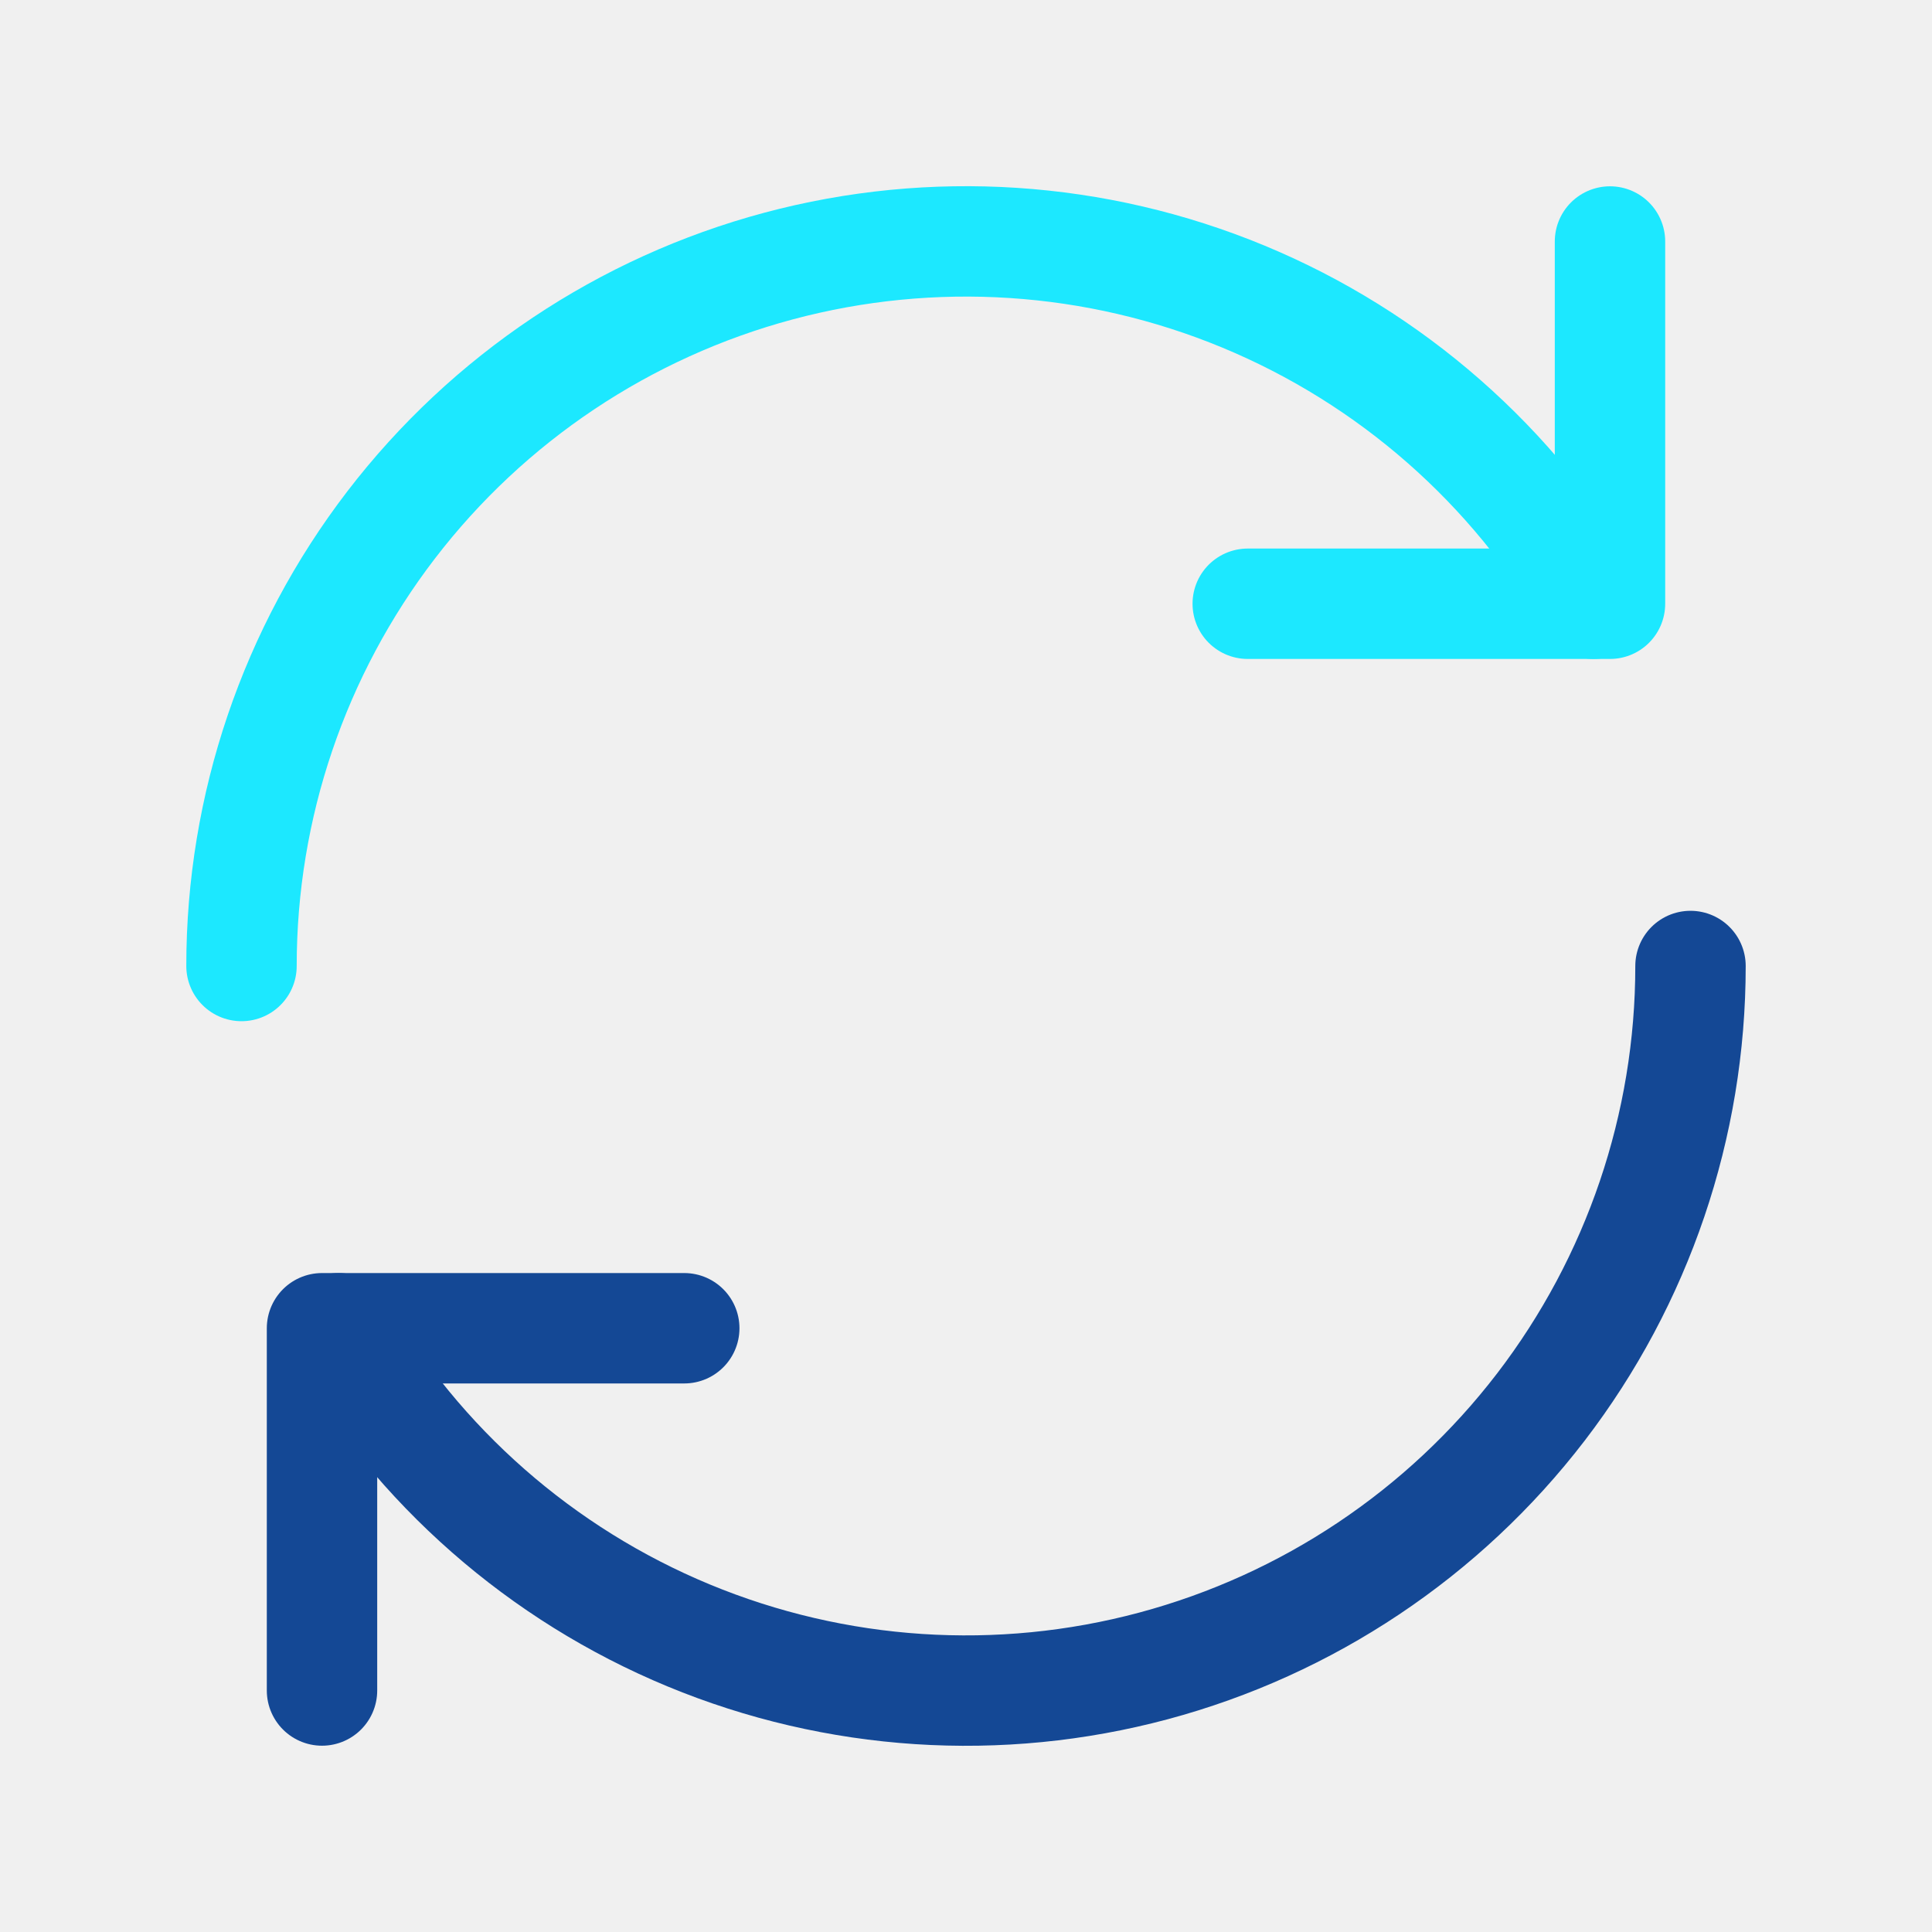
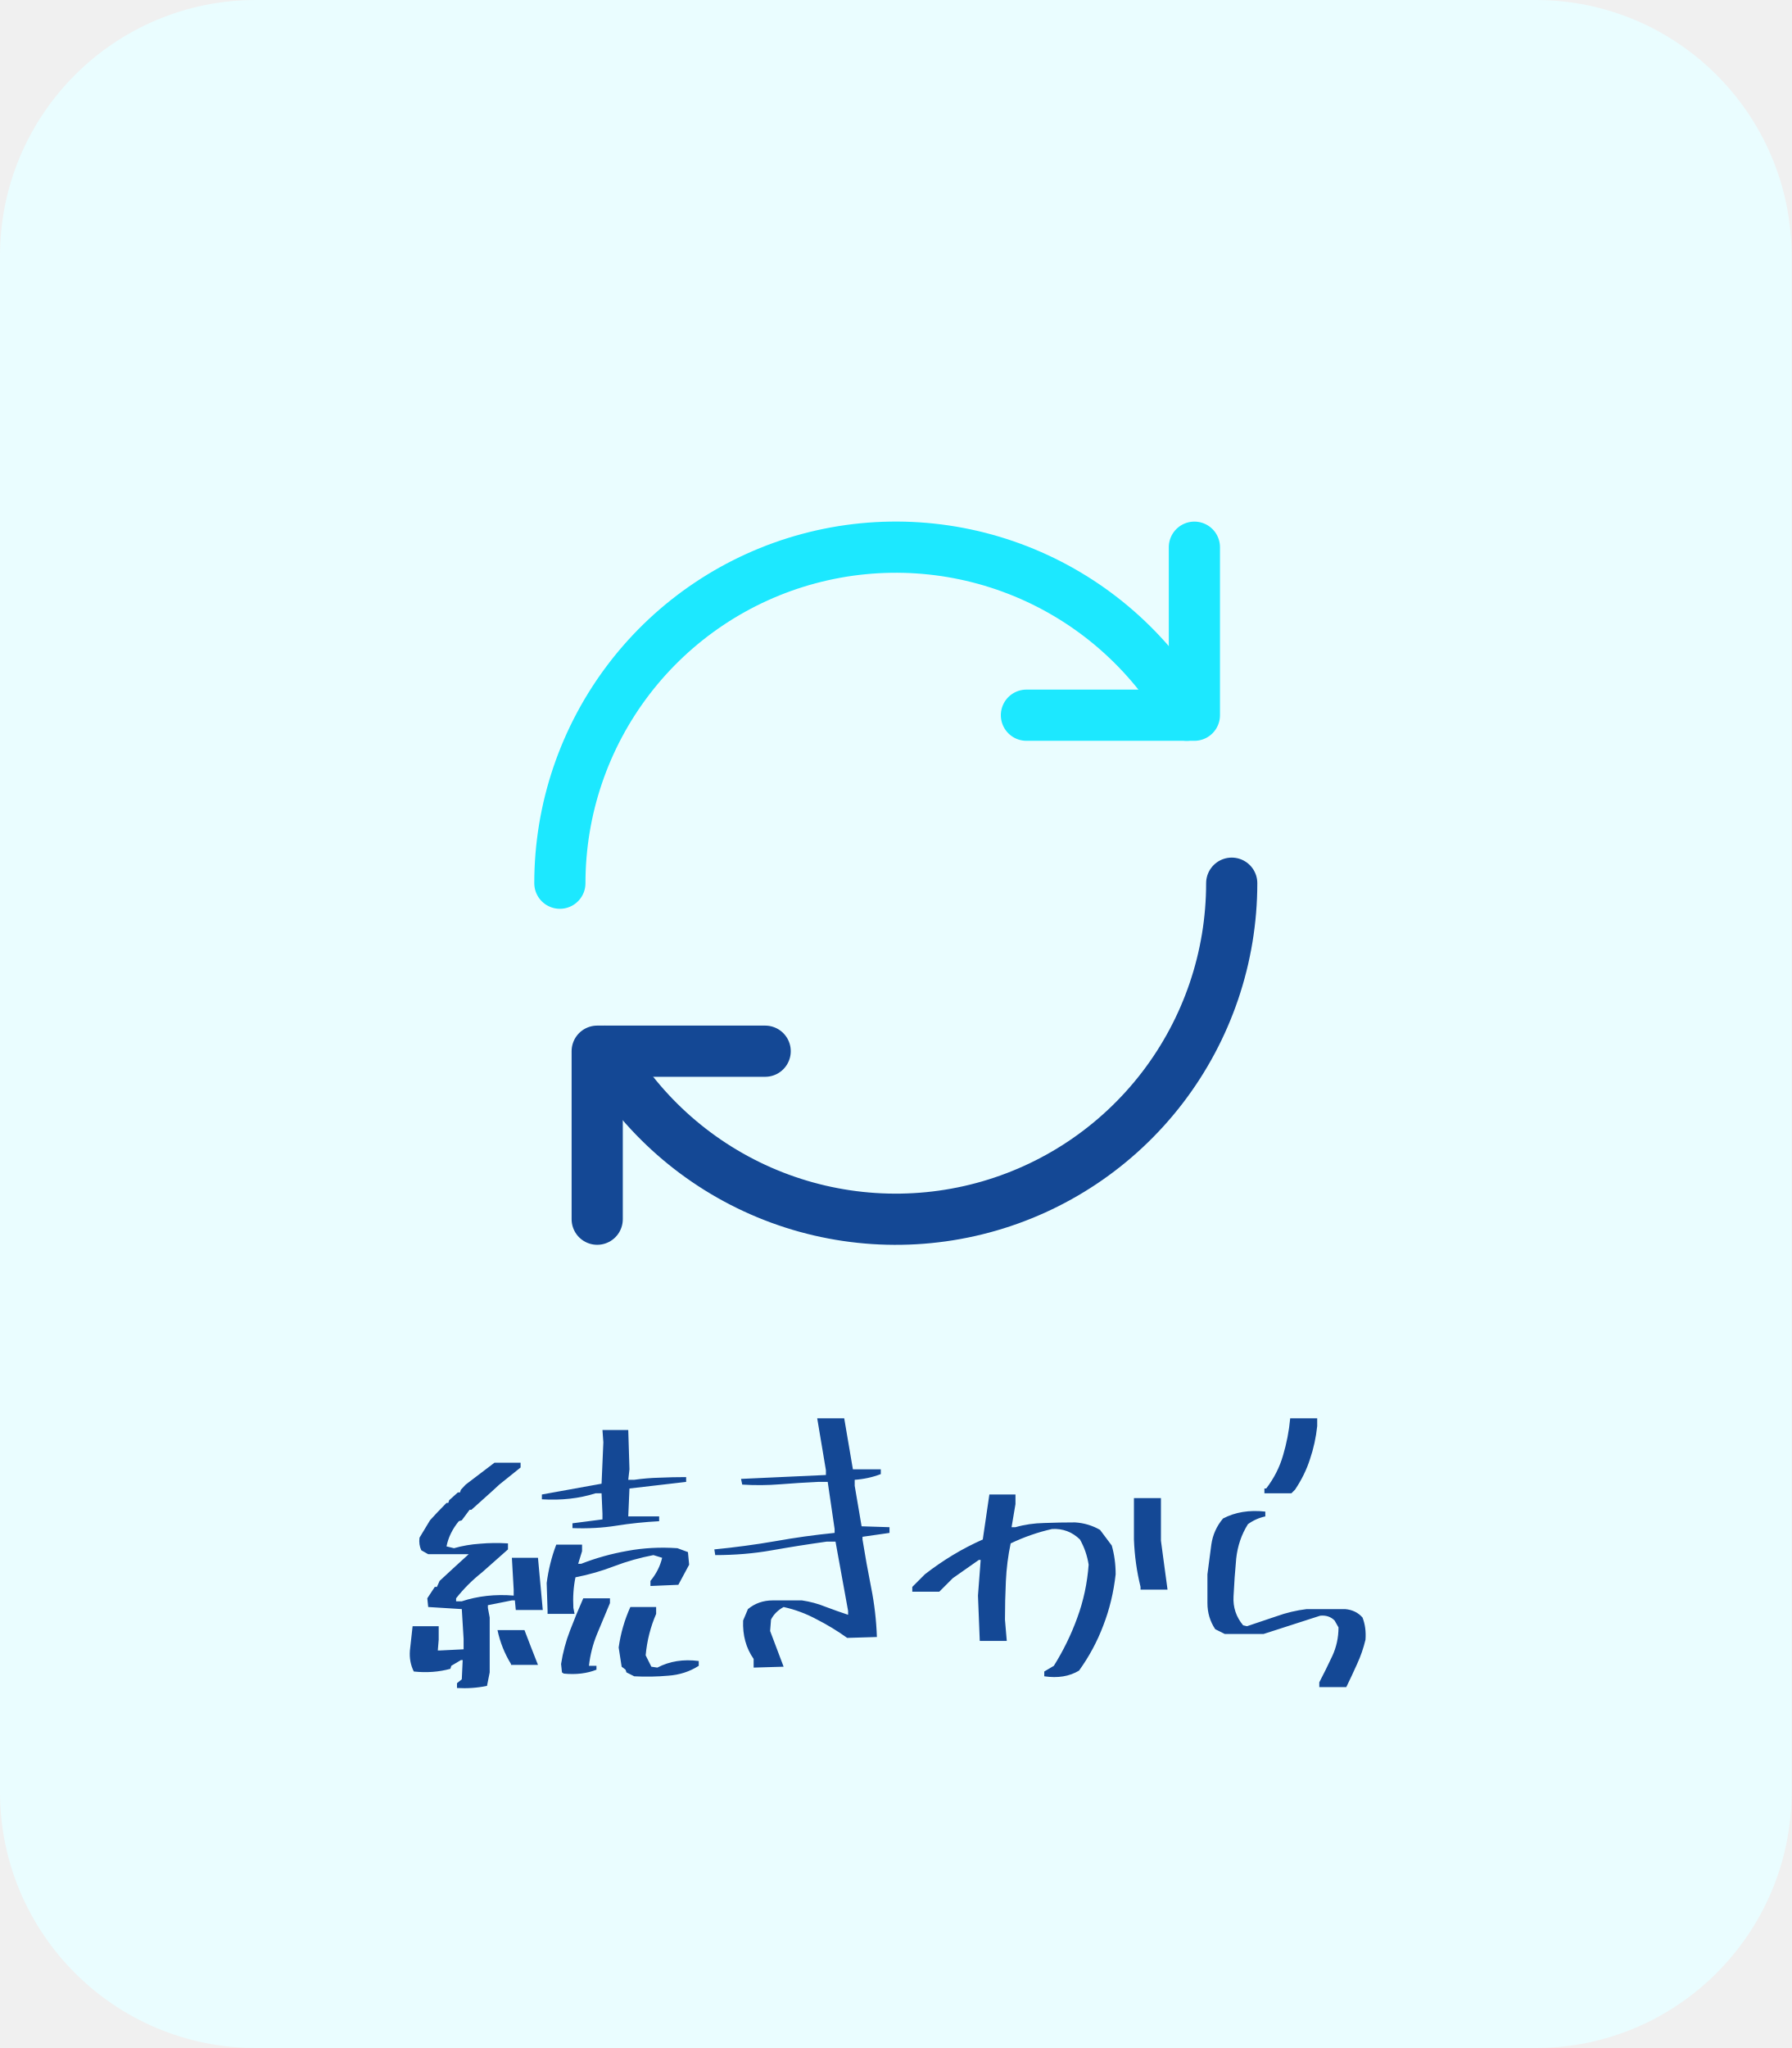
- <svg xmlns="http://www.w3.org/2000/svg" width="70" height="70" viewBox="0 0 70 70" fill="none">
-   <g clip-path="url(#clip0_172_311)">
-     <path d="M24.792 48.125H11.667V61.25" stroke="#144895" stroke-width="4" stroke-linecap="round" stroke-linejoin="round" />
-     <path d="M45.208 21.875H58.333V8.75" stroke="#1CE8FF" stroke-width="4" stroke-linecap="round" stroke-linejoin="round" />
-     <path d="M61.25 35C61.251 40.779 59.344 46.397 55.827 50.983C52.309 55.568 47.376 58.864 41.794 60.359C36.211 61.855 30.291 61.467 24.952 59.255C19.613 57.043 15.153 53.13 12.265 48.125" stroke="#144895" stroke-width="4" stroke-linecap="round" stroke-linejoin="round" />
-     <path d="M8.75 35C8.749 29.221 10.655 23.603 14.173 19.017C17.691 14.432 22.624 11.136 28.206 9.64C33.789 8.145 39.709 8.533 45.048 10.745C50.387 12.957 54.847 16.869 57.735 21.875" stroke="#1CE8FF" stroke-width="4" stroke-linecap="round" stroke-linejoin="round" />
+ <svg xmlns="http://www.w3.org/2000/svg" width="140" height="160" viewBox="0 0 140 160" fill="none">
+   <rect width="140" height="160" rx="20" fill="#EAFDFF" />
+   <path d="M35.711 131.875V131.5L36.086 131.195L36.156 129.695H36.016L35.266 130.141L35.195 130.375C34.289 130.625 33.336 130.695 32.336 130.586C32.086 130.086 31.984 129.539 32.031 128.945L32.242 127.047H34.281V128.102L34.211 128.945H34.352L36.227 128.852V128.031L36.086 125.711L33.461 125.547L33.391 124.867L33.977 123.977H34.141L34.352 123.508L35.57 122.383L36.625 121.422H33.461L32.922 121.117C32.781 120.82 32.734 120.492 32.781 120.133L33.602 118.773L34.141 118.188L34.891 117.414H35.031L35.102 117.203L35.781 116.594H35.945L36.016 116.383L36.391 115.984L38.641 114.273H40.68V114.648L39.016 115.984L38.43 116.523L36.836 117.953H36.695L36.086 118.773L35.852 118.844C35.352 119.453 35.031 120.109 34.891 120.812L35.477 120.953C36.133 120.766 36.812 120.648 37.516 120.602C38.219 120.539 38.945 120.531 39.695 120.578V121.047L37.656 122.852C36.906 123.445 36.234 124.117 35.641 124.867V125.102H36.086C36.695 124.898 37.344 124.758 38.031 124.68C38.734 124.602 39.438 124.594 40.141 124.656V124.188L40 121.703H42.039L42.414 125.781H40.305L40.234 125.031H40L38.125 125.406V125.617L38.266 126.367V130.656L38.055 131.711C37.289 131.867 36.508 131.922 35.711 131.875ZM49.562 130.961L48.953 130.656L48.883 130.445L48.578 130.211L48.344 128.711C48.5 127.602 48.805 126.547 49.258 125.547H51.273V126.086C50.836 127.086 50.562 128.164 50.453 129.32L50.898 130.211L51.367 130.281C52.32 129.781 53.398 129.609 54.602 129.766V130.141C53.898 130.594 53.102 130.852 52.211 130.914C51.336 130.992 50.453 131.008 49.562 130.961ZM44.055 130.75L43.914 130.656L43.844 130C43.984 129.094 44.219 128.219 44.547 127.375C44.875 126.516 45.219 125.68 45.578 124.867H47.664V125.242C47.32 126.055 46.984 126.859 46.656 127.656C46.328 128.453 46.117 129.281 46.023 130.141H46.609V130.445C45.859 130.742 45.008 130.844 44.055 130.75ZM39.93 130.07V130C39.43 129.188 39.078 128.305 38.875 127.352H40.984C41.328 128.258 41.68 129.164 42.039 130.07H39.93ZM42.789 126.086V125.852L42.719 123.672C42.859 122.609 43.109 121.609 43.469 120.672H45.484V121.188L45.18 122.172H45.414C46.57 121.719 47.773 121.383 49.023 121.164C50.273 120.93 51.578 120.859 52.938 120.953L53.758 121.258L53.852 122.242L53.008 123.812L50.828 123.906V123.508C51.281 122.961 51.586 122.359 51.742 121.703L51.062 121.492C50 121.695 48.977 121.984 47.992 122.359C47.023 122.734 46.016 123.023 44.969 123.227C44.812 123.977 44.758 124.773 44.805 125.617L44.898 126.086H42.789ZM44.734 119.383V119.008L47.078 118.703V118.258L47.008 116.664H46.539C45.898 116.867 45.227 117.008 44.523 117.086C43.82 117.164 43.094 117.18 42.344 117.133V116.758L47.008 115.914L47.148 112.68L47.078 111.719H49.094L49.188 114.789L49.094 115.609H49.562C50.203 115.516 50.859 115.461 51.531 115.445C52.219 115.414 52.914 115.398 53.617 115.398V115.773L49.188 116.289L49.094 118.469H51.508V118.844C50.352 118.906 49.234 119.023 48.156 119.195C47.078 119.367 45.938 119.43 44.734 119.383ZM58.891 130.281V129.602C58.297 128.758 58.023 127.758 58.07 126.602L58.445 125.711C58.992 125.258 59.641 125.031 60.391 125.031C61.156 125.031 61.914 125.031 62.664 125.031C63.305 125.125 63.914 125.289 64.492 125.523C65.07 125.742 65.664 125.953 66.273 126.156V125.852L65.289 120.438H64.609C63.156 120.641 61.727 120.867 60.32 121.117C58.914 121.367 57.438 121.492 55.891 121.492L55.82 121.047C57.414 120.891 58.984 120.68 60.531 120.414C62.094 120.133 63.656 119.914 65.219 119.758V119.453L64.68 115.773H63.93C62.93 115.82 61.938 115.883 60.953 115.961C59.984 116.039 59 116.047 58 115.984L57.906 115.539L64.539 115.234V114.859L63.859 110.805H65.969L66.648 114.789H68.828V115.164C68.172 115.414 67.492 115.562 66.789 115.609V116.078L67.328 119.242L69.508 119.312V119.758L67.398 120.062V120.273C67.602 121.539 67.828 122.797 68.078 124.047C68.328 125.297 68.477 126.578 68.523 127.891L66.203 127.961C65.438 127.414 64.641 126.93 63.812 126.508C63 126.07 62.141 125.75 61.234 125.547C60.781 125.797 60.453 126.125 60.25 126.531L60.18 127.422C60.523 128.328 60.875 129.258 61.234 130.211L58.891 130.281ZM81.602 130.961V130.586L82.352 130.141C83.102 128.938 83.711 127.688 84.18 126.391C84.664 125.078 84.961 123.695 85.07 122.242C84.961 121.539 84.734 120.883 84.391 120.273C83.781 119.68 83.055 119.406 82.211 119.453C81.102 119.703 80.023 120.078 78.977 120.578C78.773 121.531 78.648 122.516 78.602 123.531C78.555 124.531 78.531 125.531 78.531 126.531L78.672 128.195H76.562L76.422 124.656L76.633 121.867H76.492L74.453 123.297L73.398 124.352H71.289V123.977L72.273 122.992C72.977 122.445 73.703 121.945 74.453 121.492C75.203 121.039 75.984 120.633 76.797 120.273L77.312 116.758H79.352V117.508L79.047 119.312H79.352C80.055 119.109 80.805 119 81.602 118.984C82.414 118.953 83.219 118.938 84.016 118.938C84.719 118.984 85.367 119.18 85.961 119.523L86.875 120.742C87.078 121.445 87.18 122.195 87.18 122.992C87.023 124.398 86.703 125.727 86.219 126.977C85.75 128.227 85.117 129.406 84.32 130.516C83.57 130.969 82.664 131.117 81.602 130.961ZM89.125 124.188V123.977C88.828 122.773 88.656 121.539 88.609 120.273V117.039H90.719V120.367L91.234 124.188H89.125ZM103.094 131.805V131.43C103.438 130.773 103.773 130.094 104.102 129.391C104.43 128.688 104.594 127.938 104.594 127.141L104.289 126.602C103.992 126.305 103.617 126.18 103.164 126.227L98.734 127.656H95.711L94.961 127.281C94.555 126.672 94.352 125.992 94.352 125.242C94.352 124.492 94.352 123.742 94.352 122.992C94.461 122.195 94.562 121.422 94.656 120.672C94.766 119.906 95.07 119.227 95.57 118.633C96.523 118.133 97.625 117.953 98.875 118.094V118.469C98.375 118.578 97.922 118.781 97.516 119.078C97.016 119.875 96.711 120.766 96.602 121.75C96.508 122.734 96.438 123.727 96.391 124.727C96.344 125.57 96.594 126.32 97.141 126.977L97.445 127.047C98.195 126.797 98.961 126.539 99.742 126.273C100.523 125.992 101.312 125.805 102.109 125.711H105.109C105.672 125.758 106.125 125.977 106.469 126.367C106.672 126.883 106.75 127.461 106.703 128.102C106.547 128.758 106.328 129.391 106.047 130C105.781 130.594 105.5 131.195 105.203 131.805H103.094ZM98.805 116.664V116.289H98.945C99.555 115.492 99.992 114.633 100.258 113.711C100.539 112.773 100.727 111.805 100.82 110.805H102.93V111.414C102.836 112.305 102.648 113.164 102.367 113.992C102.102 114.82 101.711 115.617 101.195 116.383L100.914 116.664H98.805Z" fill="#144895" />
+   <g clip-path="url(#clip0_557_211)">
+     <path d="M59.792 82.125H46.667V95.25" stroke="#144895" stroke-width="4" stroke-linecap="round" stroke-linejoin="round" />
+     <path d="M80.208 55.875H93.333V42.75" stroke="#1CE8FF" stroke-width="4" stroke-linecap="round" stroke-linejoin="round" />
+     <path d="M96.25 69C96.251 74.779 94.344 80.397 90.827 84.983C87.309 89.568 82.376 92.864 76.794 94.359C71.211 95.855 65.291 95.467 59.952 93.255C54.613 91.043 50.153 87.13 47.264 82.125" stroke="#144895" stroke-width="4" stroke-linecap="round" stroke-linejoin="round" />
+     <path d="M43.75 69C43.749 63.221 45.656 57.603 49.173 53.017C52.691 48.432 57.624 45.136 63.206 43.641C68.789 42.145 74.709 42.533 80.048 44.745C85.387 46.957 89.847 50.87 92.735 55.875" stroke="#1CE8FF" stroke-width="4" stroke-linecap="round" stroke-linejoin="round" />
  </g>
  <defs>
-     <clipPath id="clip0_172_311">
-       <rect width="70" height="70" fill="white" />
+     <clipPath id="clip0_557_211">
+       <rect width="70" height="70" fill="white" transform="translate(35 34)" />
    </clipPath>
  </defs>
</svg>
